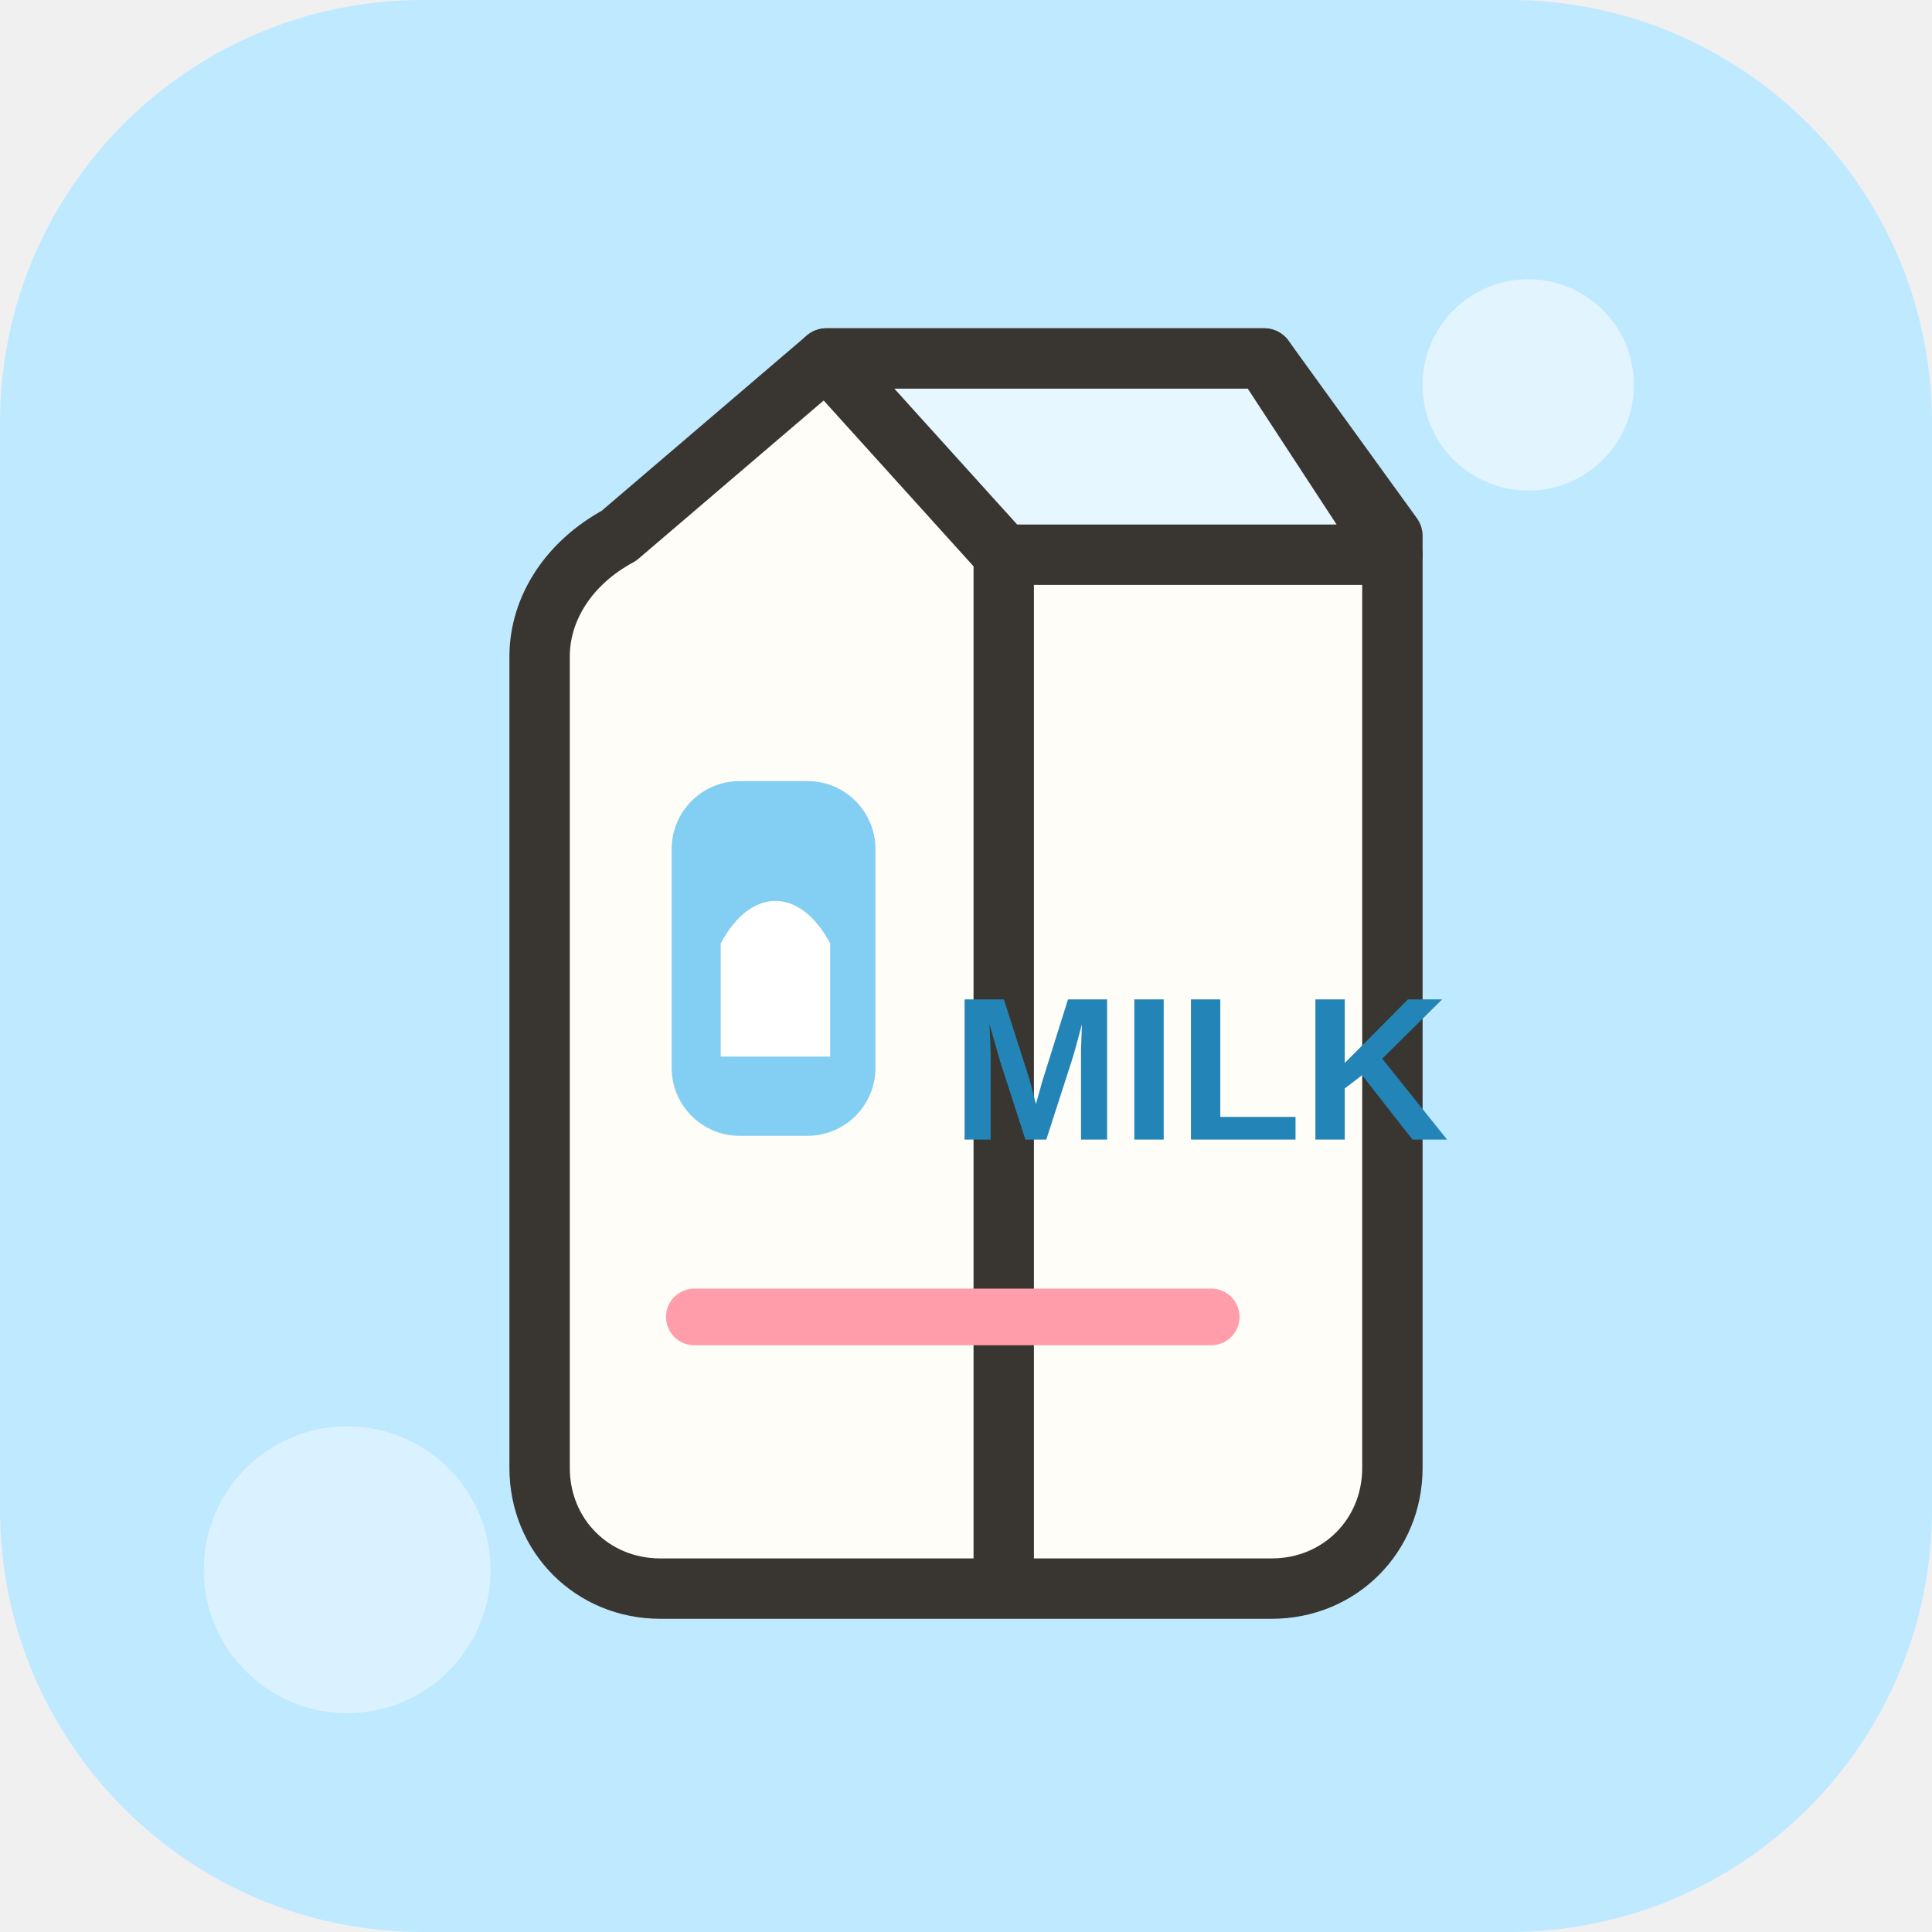
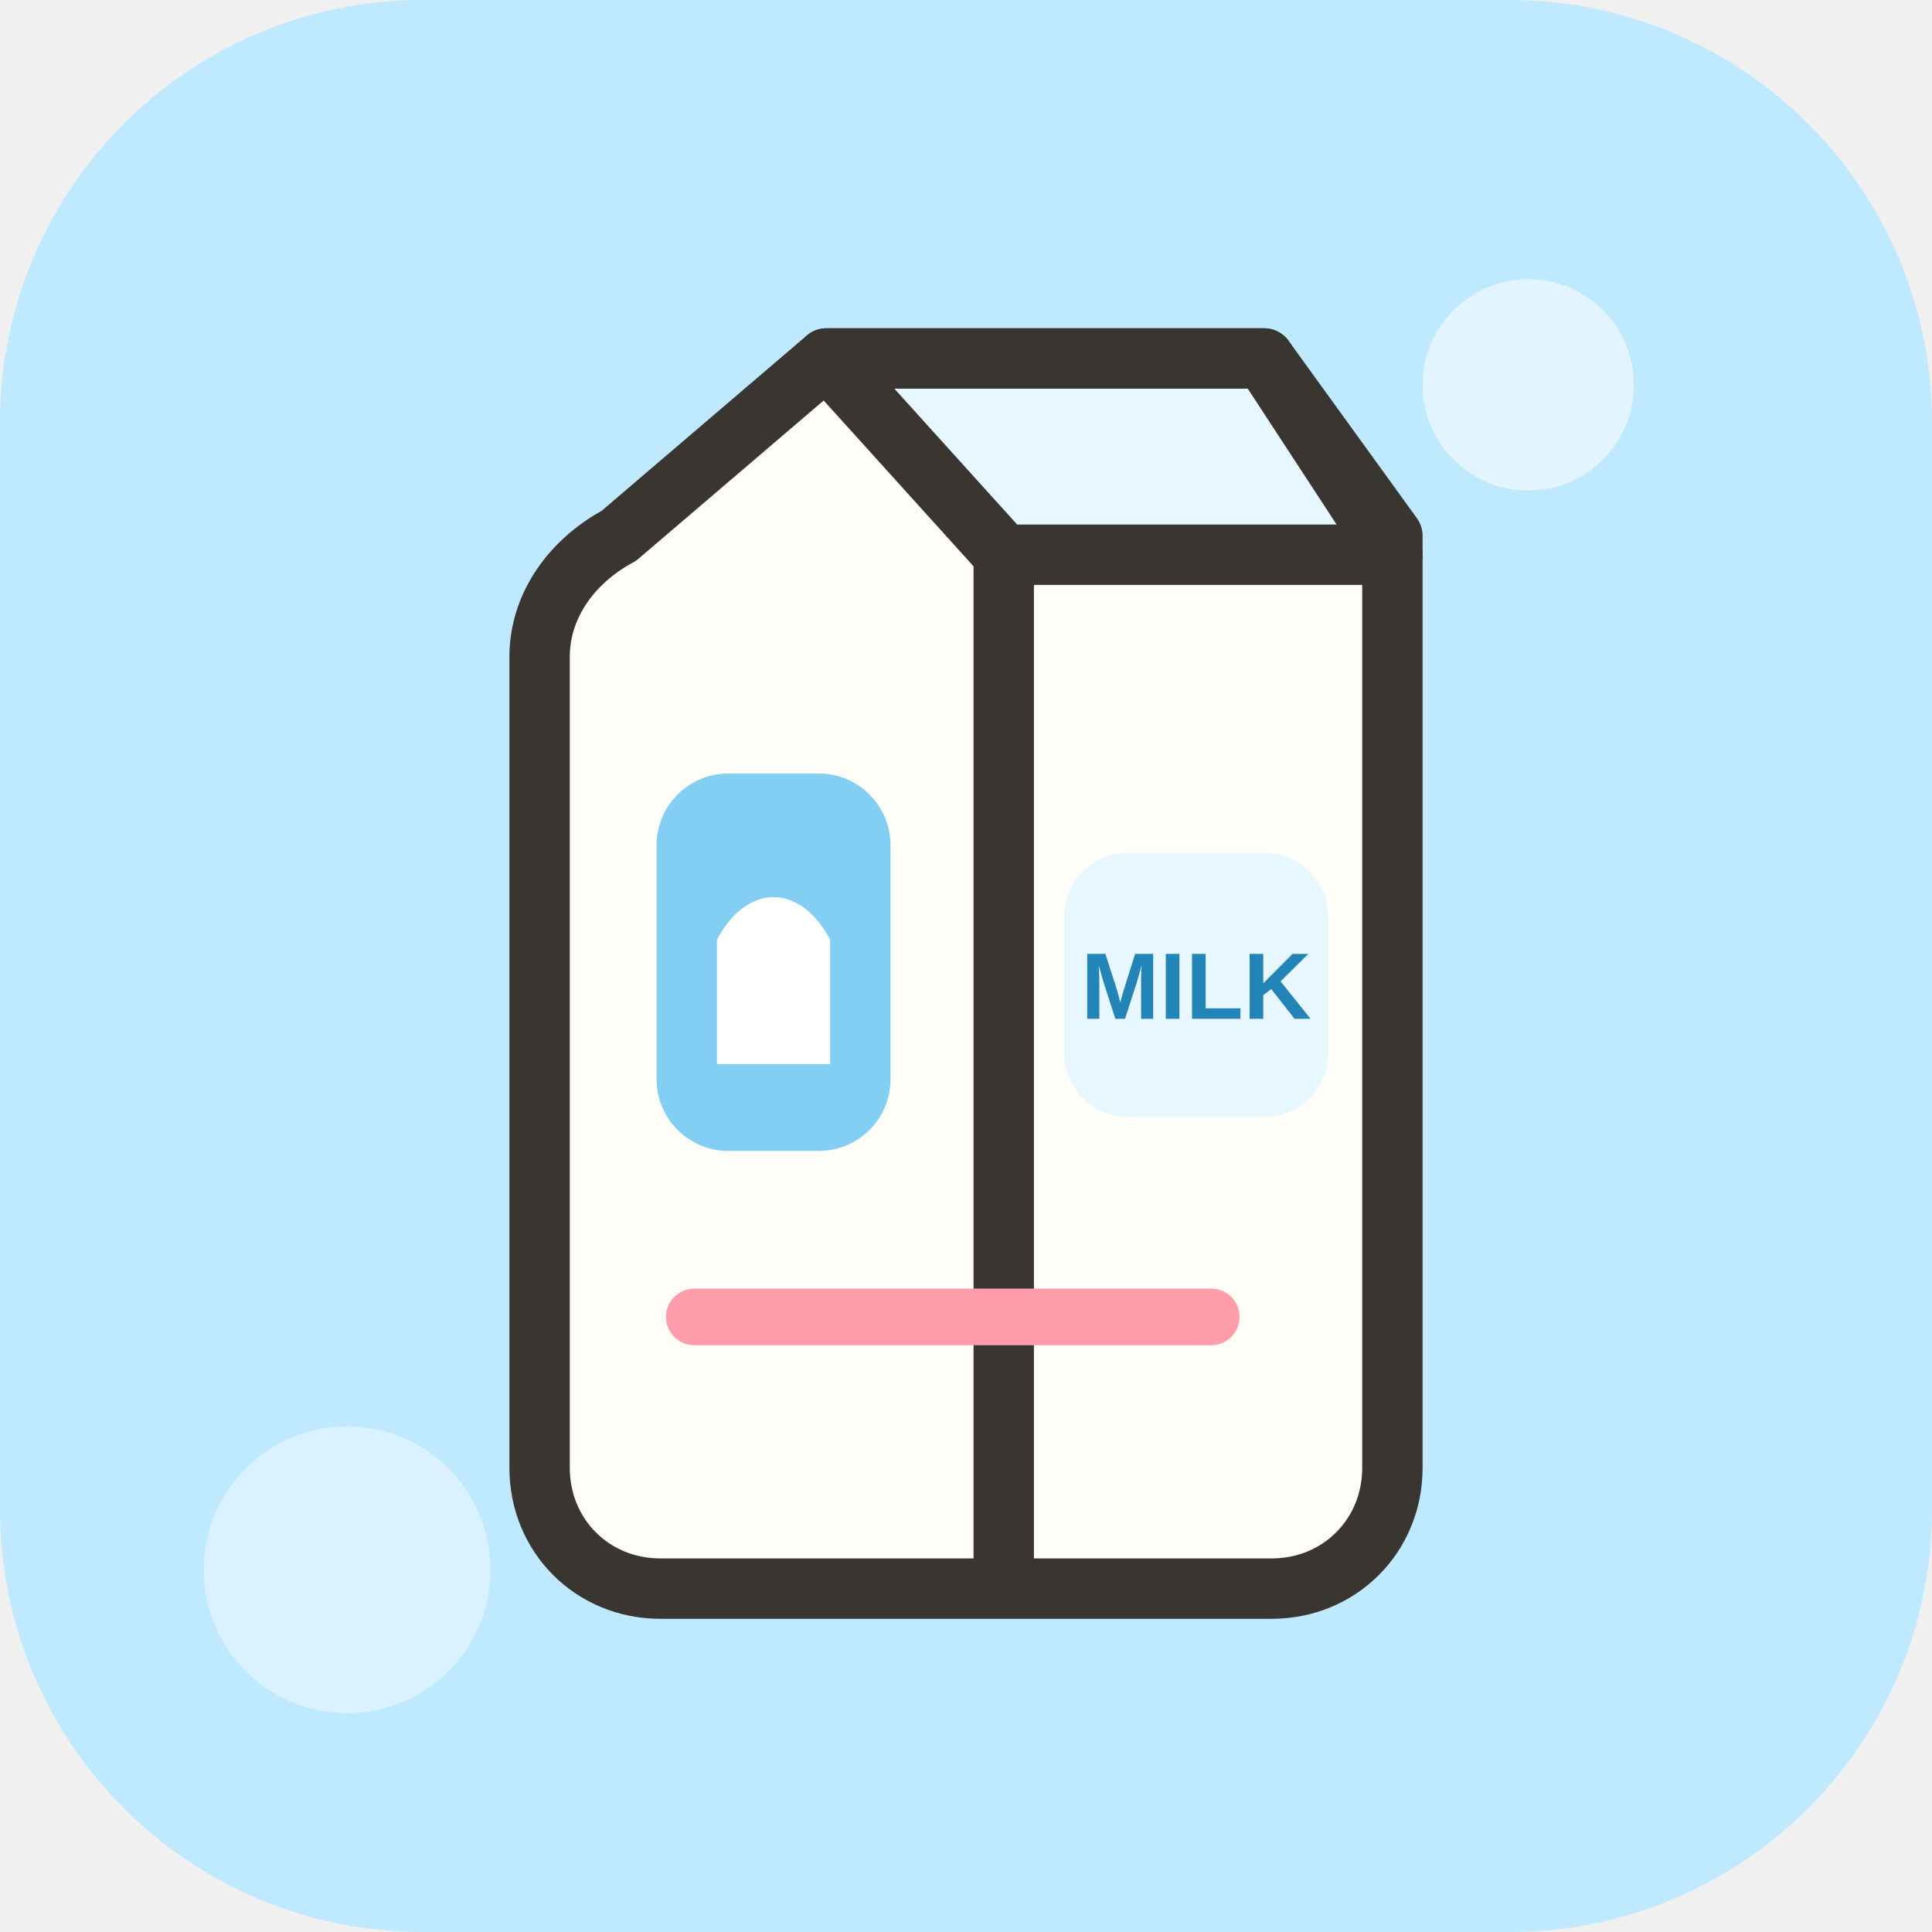
<svg xmlns="http://www.w3.org/2000/svg" viewBox="0 0 512 512">
  <rect width="512" height="512" rx="112" fill="#bfe9ff" />
  <circle cx="405" cy="102" r="28" fill="#fff" opacity=".55" />
  <circle cx="92" cy="416" r="38" fill="#fff" opacity=".42" />
  <path d="M164 142l55-47h116l34 47v247c0 18-14 32-32 32H175c-18 0-32-14-32-32V174c0-13 8-25 21-32z" fill="#fffdf8" stroke="#393531" stroke-width="16" stroke-linejoin="round" />
  <path d="M219 95l47 52h103l-34-52z" fill="#e7f7ff" stroke="#393531" stroke-width="16" stroke-linejoin="round" />
  <path d="M266 147v274" fill="none" stroke="#393531" stroke-width="16" />
-   <rect x="178" y="207" width="54" height="94" rx="18" fill="#83cef3" />
-   <path d="M191 250c8-15 21-15 29 0v30h-29z" fill="#fff" />
-   <text x="318" y="302" text-anchor="middle" font-family="Arial Rounded MT Bold,Arial,sans-serif" font-size="54" font-weight="900" fill="#2384b7">MILK</text>
+   <rect x="174" y="205" width="62" height="100" rx="19" fill="#83cef3" />
+   <path d="M190 249c8-15 22-15 30 0v33h-30z" fill="#fff" />
+   <rect x="282" y="226" width="70" height="70" rx="17" fill="#e7f7ff" />
+   <text x="317" y="270" text-anchor="middle" font-family="Arial Rounded MT Bold,Arial,sans-serif" font-size="25" font-weight="900" fill="#2384b7">MILK</text>
  <path d="M184 349h137" stroke="#ff9eaa" stroke-width="15" stroke-linecap="round" />
</svg>
